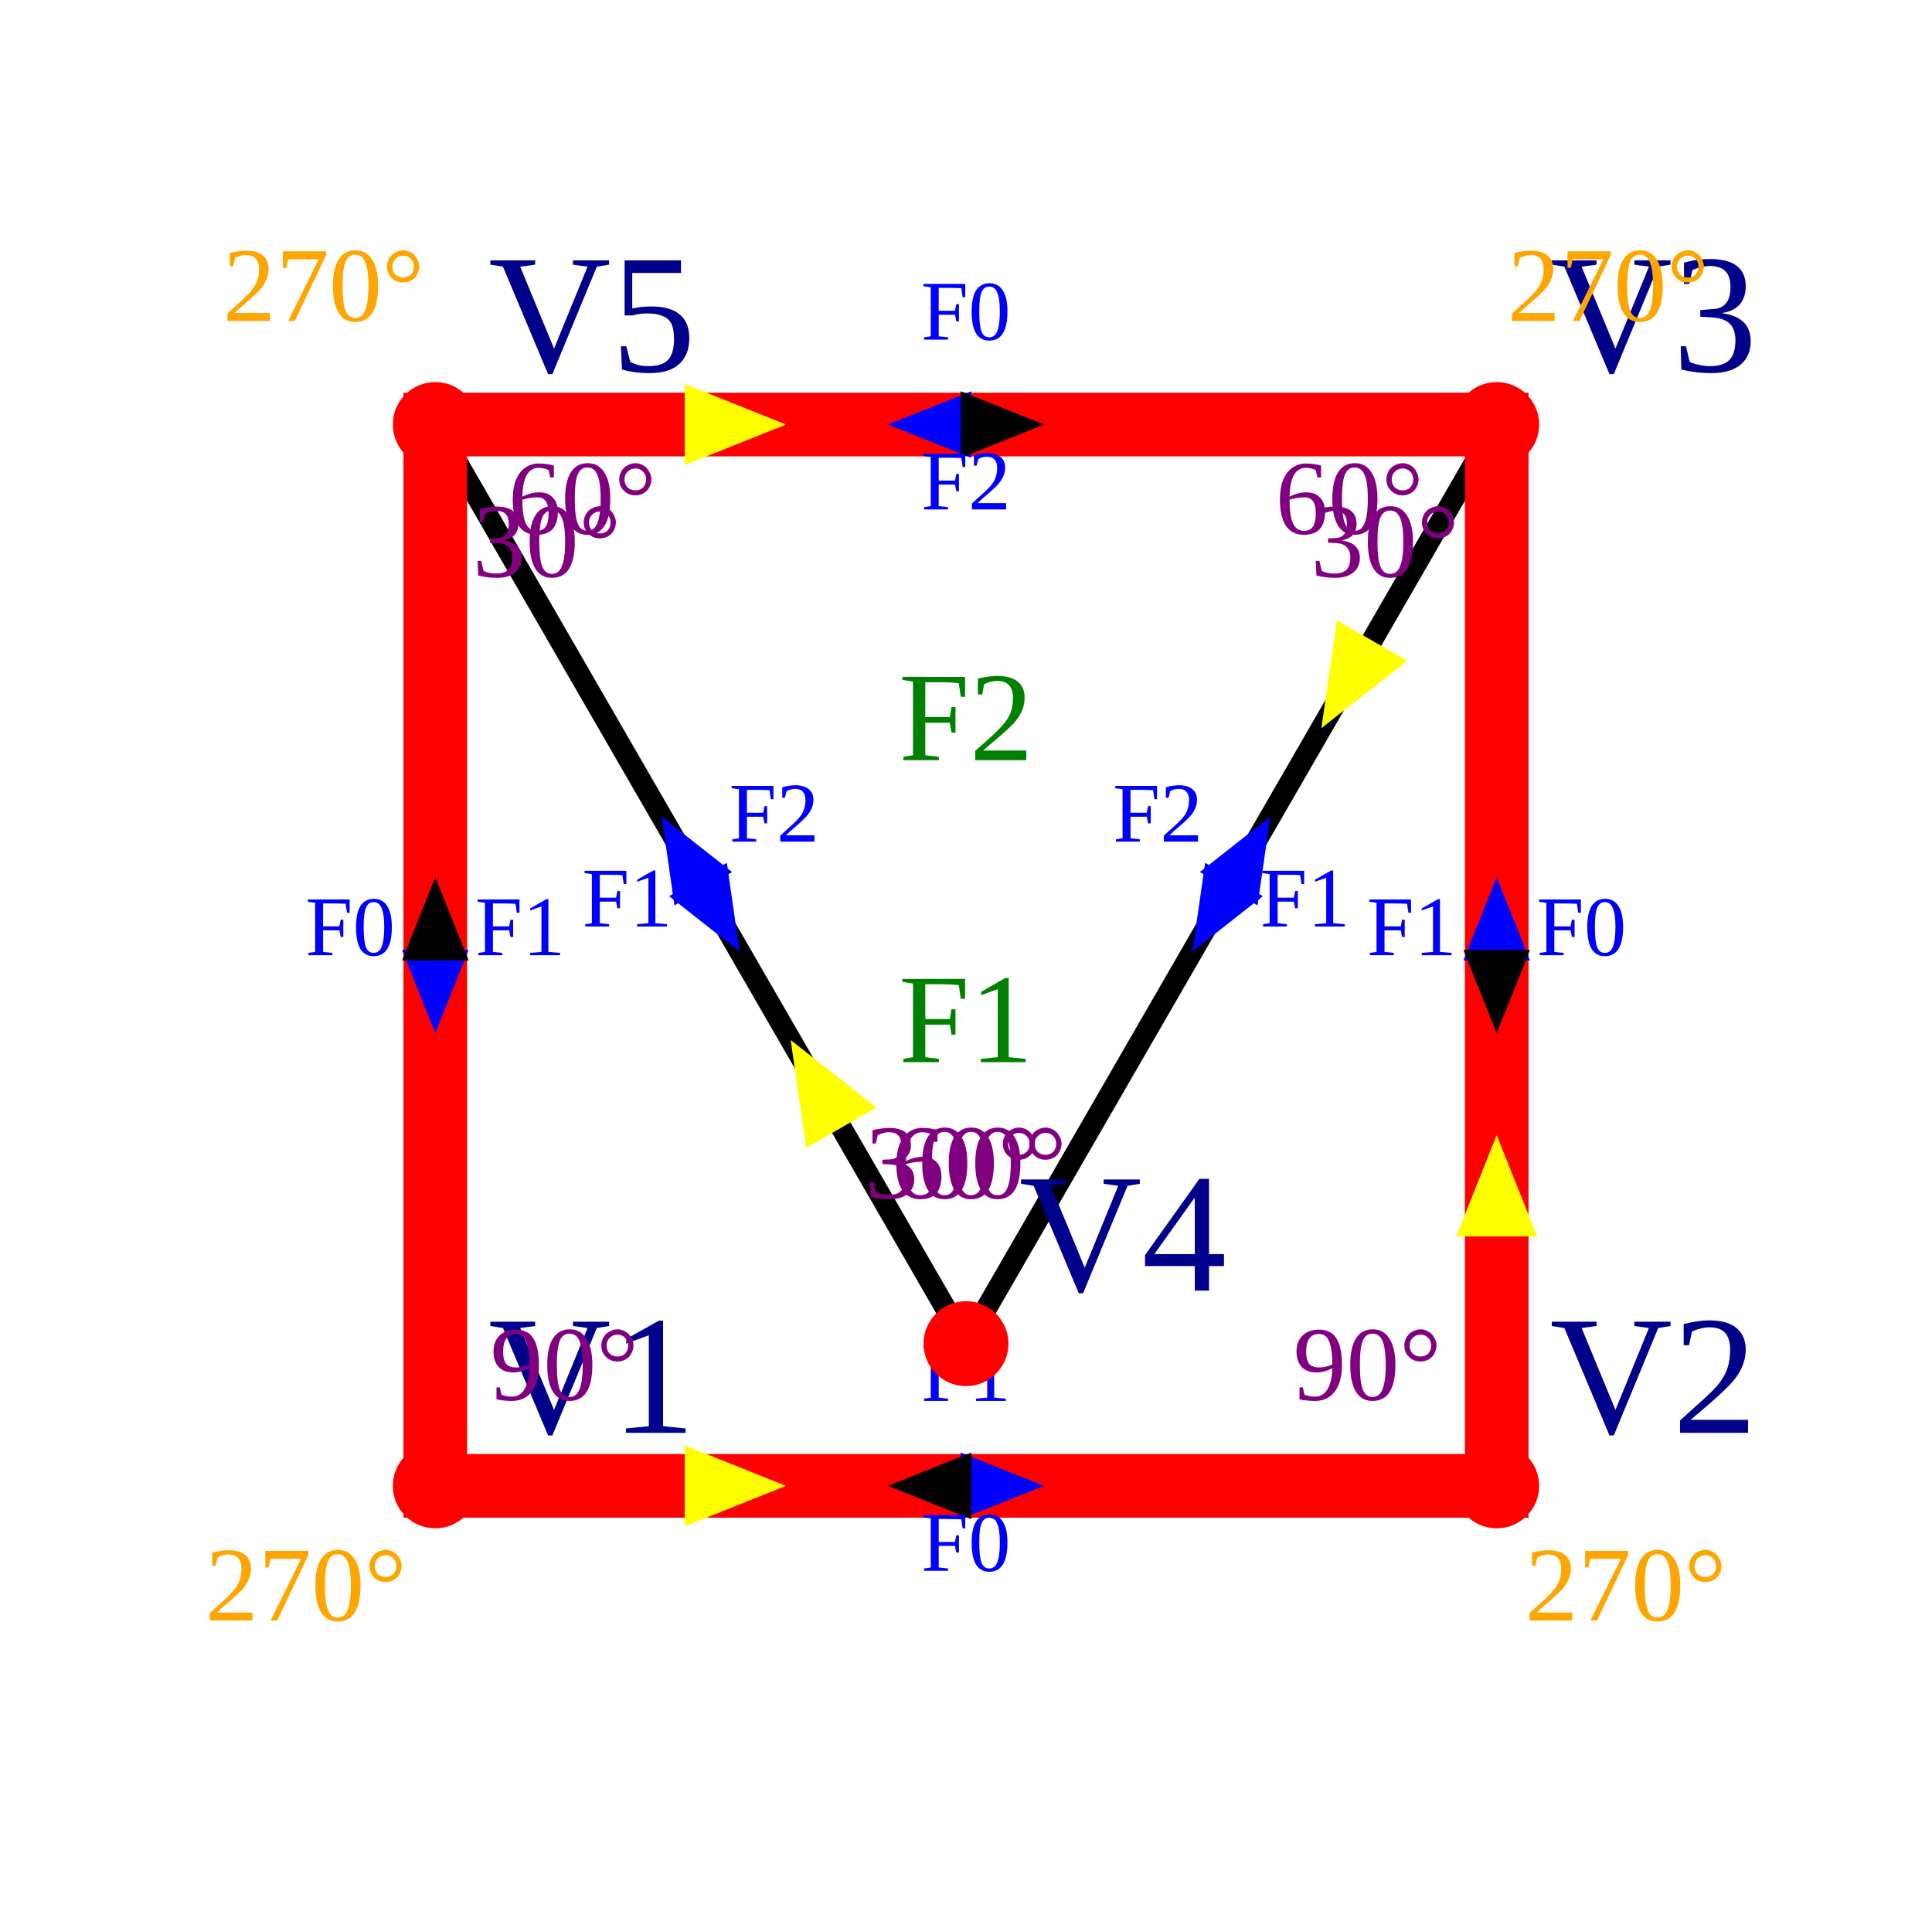
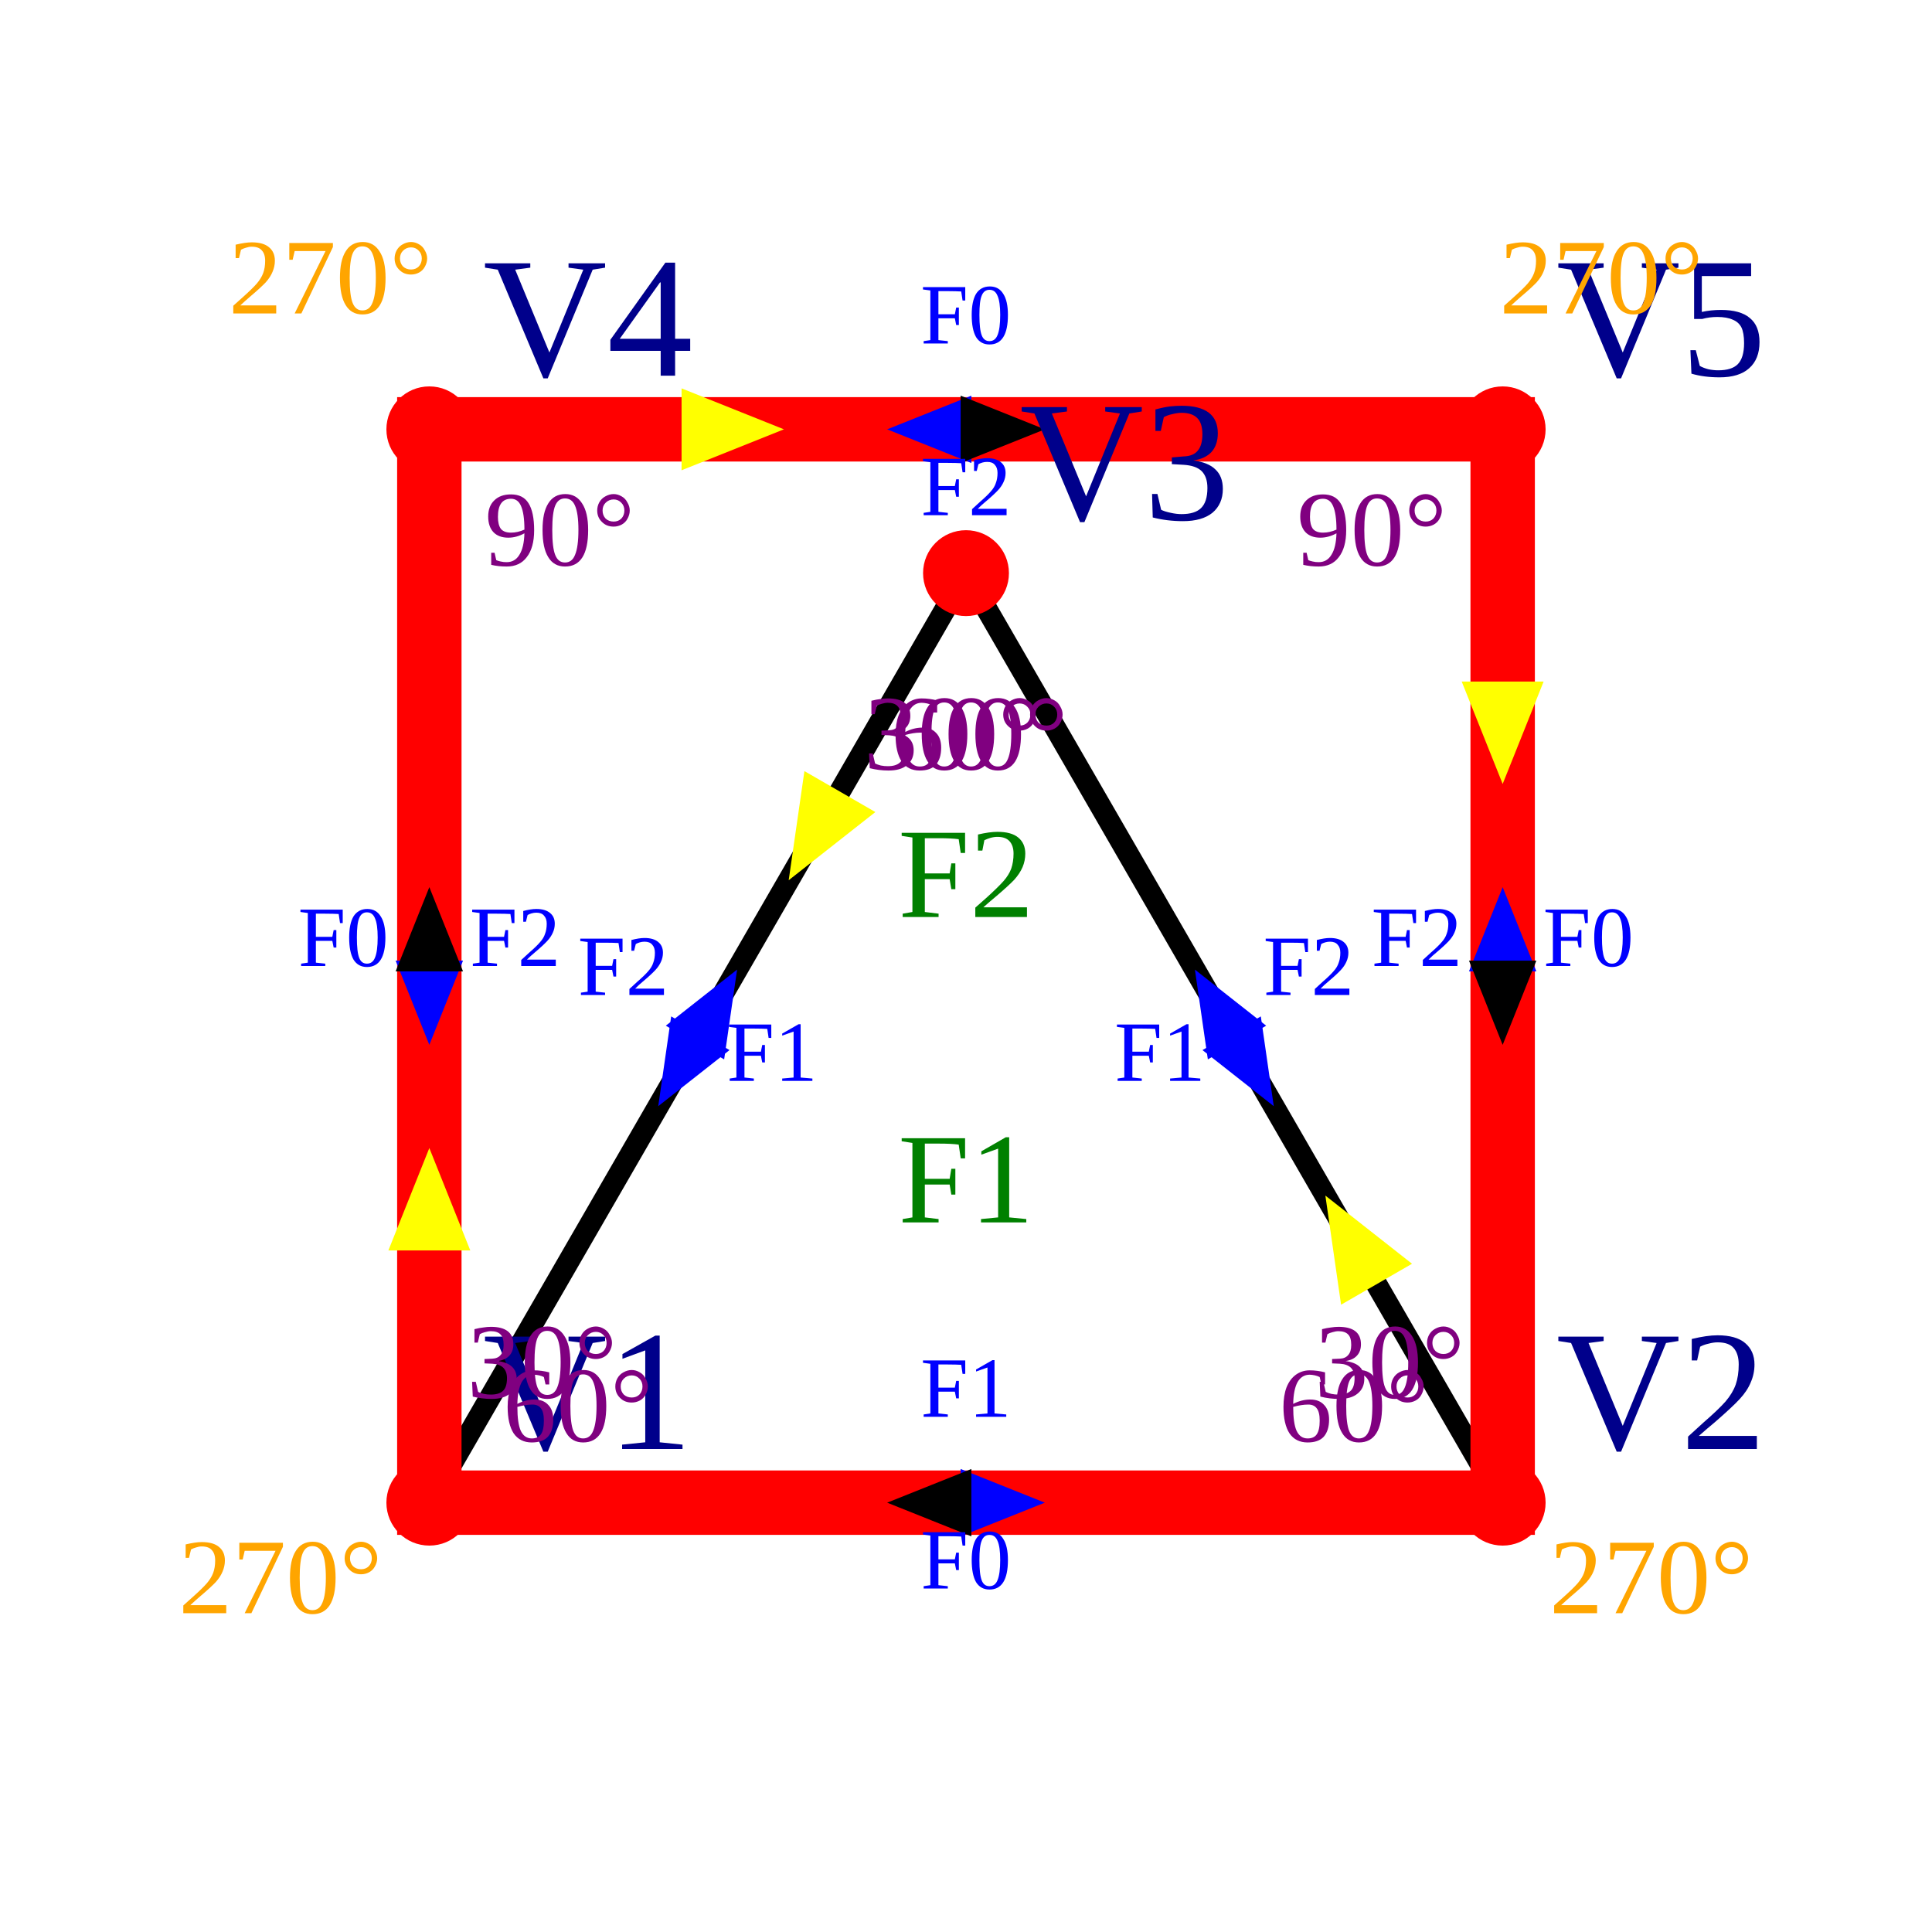
- <svg xmlns="http://www.w3.org/2000/svg" width="90" height="89" viewBox="-20 -70 90 90">
+ <svg xmlns="http://www.w3.org/2000/svg" width="90" height="90" viewBox="-20 -70 90 90">
  <g>
    <g stroke-width="1.0" stroke="black">
      <line x1="0" y1="0" x2="50" y2="0" />
-       <line x1="50" y1="0" x2="50" y2="-50" />
-       <line x1="50" y1="-50" x2="25" y2="-6.699" />
-       <line x1="25" y1="-6.699" x2="-0" y2="-50" />
-       <line x1="-0" y1="-50" x2="0" y2="0" />
-       <line x1="-0" y1="-50" x2="50" y2="-50" />
+       <line x1="50" y1="0" x2="25" y2="-43.301" />
+       <line x1="25" y1="-43.301" x2="0" y2="0" />
+       <line x1="0" y1="0" x2="0" y2="-50" />
+       <line x1="0" y1="-50" x2="50" y2="-50" />
+       <line x1="50" y1="-50" x2="50" y2="0" />
    </g>
    <g fill="none" stroke-width="3.0" stroke="red">
-       <polygon points="0,0 -0,-50 50,-50 50,0" />
+       <polygon points="0,0 0,-50 50,-50 50,0" />
    </g>
    <g stroke-width="0.5" stroke="blue" fill="blue">
      <polygon points="28,0 25,-1.2 25,1.2" />
+       <polygon points="36,-24.249 36.461,-21.051 38.539,-22.251" />
+       <polygon points="11,-19.053 13.539,-21.051 11.461,-22.251" />
+       <polygon points="14,-24.249 11.461,-22.251 13.539,-21.051" />
+       <polygon points="39,-19.053 38.539,-22.251 36.461,-21.051" />
      <polygon points="50,-28 48.8,-25 51.2,-25" />
-       <polygon points="36,-25.751 38.539,-27.749 36.461,-28.949" />
-       <polygon points="11,-30.947 11.461,-27.749 13.539,-28.949" />
-       <polygon points="-0,-22 1.2,-25 -1.2,-25" />
-       <polygon points="39,-30.947 36.461,-28.949 38.539,-27.749" />
      <polygon points="22,-50 25,-48.8 25,-51.2" />
-       <polygon points="14,-25.751 13.539,-28.949 11.461,-27.749" />
+       <polygon points="0,-22 1.2,-25 -1.2,-25" />
    </g>
    <g stroke-width="0.5" stroke="black" fill="black">
-       <polygon points="-0,-28 -1.2,-25 1.2,-25" />
+       <polygon points="0,-28 -1.2,-25 1.2,-25" />
      <polygon points="28,-50 25,-51.2 25,-48.8" />
      <polygon points="50,-22 51.2,-25 48.8,-25" />
      <polygon points="22,-0 25,1.2 25,-1.2" />
    </g>
    <g stroke-width="1.5" stroke="yellow" fill="yellow">
-       <polygon points="14.5,0 12.5,-0.8 12.5,0.8" />
-       <polygon points="50,-14.5 49.2,-12.5 50.8,-12.5" />
-       <polygon points="42.75,-37.443 44.443,-38.775 43.057,-39.575" />
-       <polygon points="17.75,-19.256 18.057,-17.124 19.443,-17.924" />
+       <polygon points="0,-14.5 -0.8,-12.5 0.8,-12.5" />
+       <polygon points="42.75,-12.557 43.057,-10.425 44.443,-11.225" />
+       <polygon points="17.75,-30.744 19.443,-32.076 18.057,-32.876" />
      <polygon points="14.5,-50 12.5,-50.8 12.5,-49.2" />
+       <polygon points="50,-35.5 50.8,-37.5 49.2,-37.5" />
    </g>
    <g fill="blue" alignment-baseline="middle" text-anchor="middle" font-size="4">
      <text x="25" y="-4">F1</text>
-       <text x="46" y="-25">F1</text>
-       <text x="40.964" y="-26.349">F1</text>
-       <text x="9.036" y="-26.349">F1</text>
-       <text x="4" y="-25">F1</text>
+       <text x="34.036" y="-19.651">F1</text>
+       <text x="15.964" y="-19.651">F1</text>
+       <text x="9.036" y="-23.651">F2</text>
+       <text x="25" y="4">F0</text>
+       <text x="40.964" y="-23.651">F2</text>
      <text x="-4" y="-25">F0</text>
-       <text x="25" y="4">F0</text>
+       <text x="25" y="-54">F0</text>
      <text x="54" y="-25">F0</text>
-       <text x="34.036" y="-30.349">F2</text>
-       <text x="15.964" y="-30.349">F2</text>
-       <text x="25" y="-54">F0</text>
+       <text x="4" y="-25">F2</text>
      <text x="25" y="-46">F2</text>
+       <text x="46" y="-25">F2</text>
    </g>
    <g fill="red">
      <circle cx="0" cy="0" r="2.0" />
      <circle cx="50" cy="0" r="2.0" />
+       <circle cx="25" cy="-43.301" r="2.0" />
+       <circle cx="0" cy="-50" r="2.0" />
      <circle cx="50" cy="-50" r="2.0" />
-       <circle cx="25" cy="-6.699" r="2.0" />
-       <circle cx="-0" cy="-50" r="2.0" />
    </g>
    <g fill="darkblue" font-size="8">
      <text x="2.5" y="-2.5">V1</text>
      <text x="52.5" y="-2.5">V2</text>
-       <text x="52.5" y="-52.5">V3</text>
-       <text x="27.5" y="-9.199">V4</text>
-       <text x="2.5" y="-52.5">V5</text>
+       <text x="27.5" y="-45.801">V3</text>
+       <text x="2.5" y="-52.5">V4</text>
+       <text x="52.5" y="-52.5">V5</text>
    </g>
    <g dominant-baseline="middle" text-anchor="middle" fill="green" font-size="6">
-       <text x="25" y="-21.34">F1</text>
-       <text x="25" y="-35.566">F2</text>
+       <text x="25" y="-14.434">F1</text>
+       <text x="25" y="-28.66">F2</text>
    </g>
    <g dominant-baseline="middle" text-anchor="middle" fill="purple" font-size="5">
-       <text x="6.085" y="-5.194">90°</text>
-       <text x="43.915" y="-5.194">90°</text>
-       <text x="44.741" y="-43.971">30°</text>
-       <text x="25" y="-14.699">300°</text>
-       <text x="5.259" y="-43.971">30°</text>
-       <text x="25" y="-14.699">60°</text>
-       <text x="43.072" y="-46">60°</text>
-       <text x="6.928" y="-46">60°</text>
+       <text x="6.928" y="-4">60°</text>
+       <text x="43.072" y="-4">60°</text>
+       <text x="25" y="-35.301">60°</text>
+       <text x="5.259" y="-6.029">30°</text>
+       <text x="25" y="-35.301">300°</text>
+       <text x="44.741" y="-6.029">30°</text>
+       <text x="43.915" y="-44.806">90°</text>
+       <text x="6.085" y="-44.806">90°</text>
    </g>
    <g dominant-baseline="middle" text-anchor="middle" fill="orange" font-size="5">
-       <text x="-6.085" y="5.194">270°</text>
-       <text x="-5.259" y="-56.029">270°</text>
-       <text x="55.259" y="-56.029">270°</text>
-       <text x="56.085" y="5.194">270°</text>
+       <text x="-6.928" y="4">270°</text>
+       <text x="-4.6" y="-56.545">270°</text>
+       <text x="54.6" y="-56.545">270°</text>
+       <text x="56.928" y="4">270°</text>
    </g>
  </g>
</svg>
